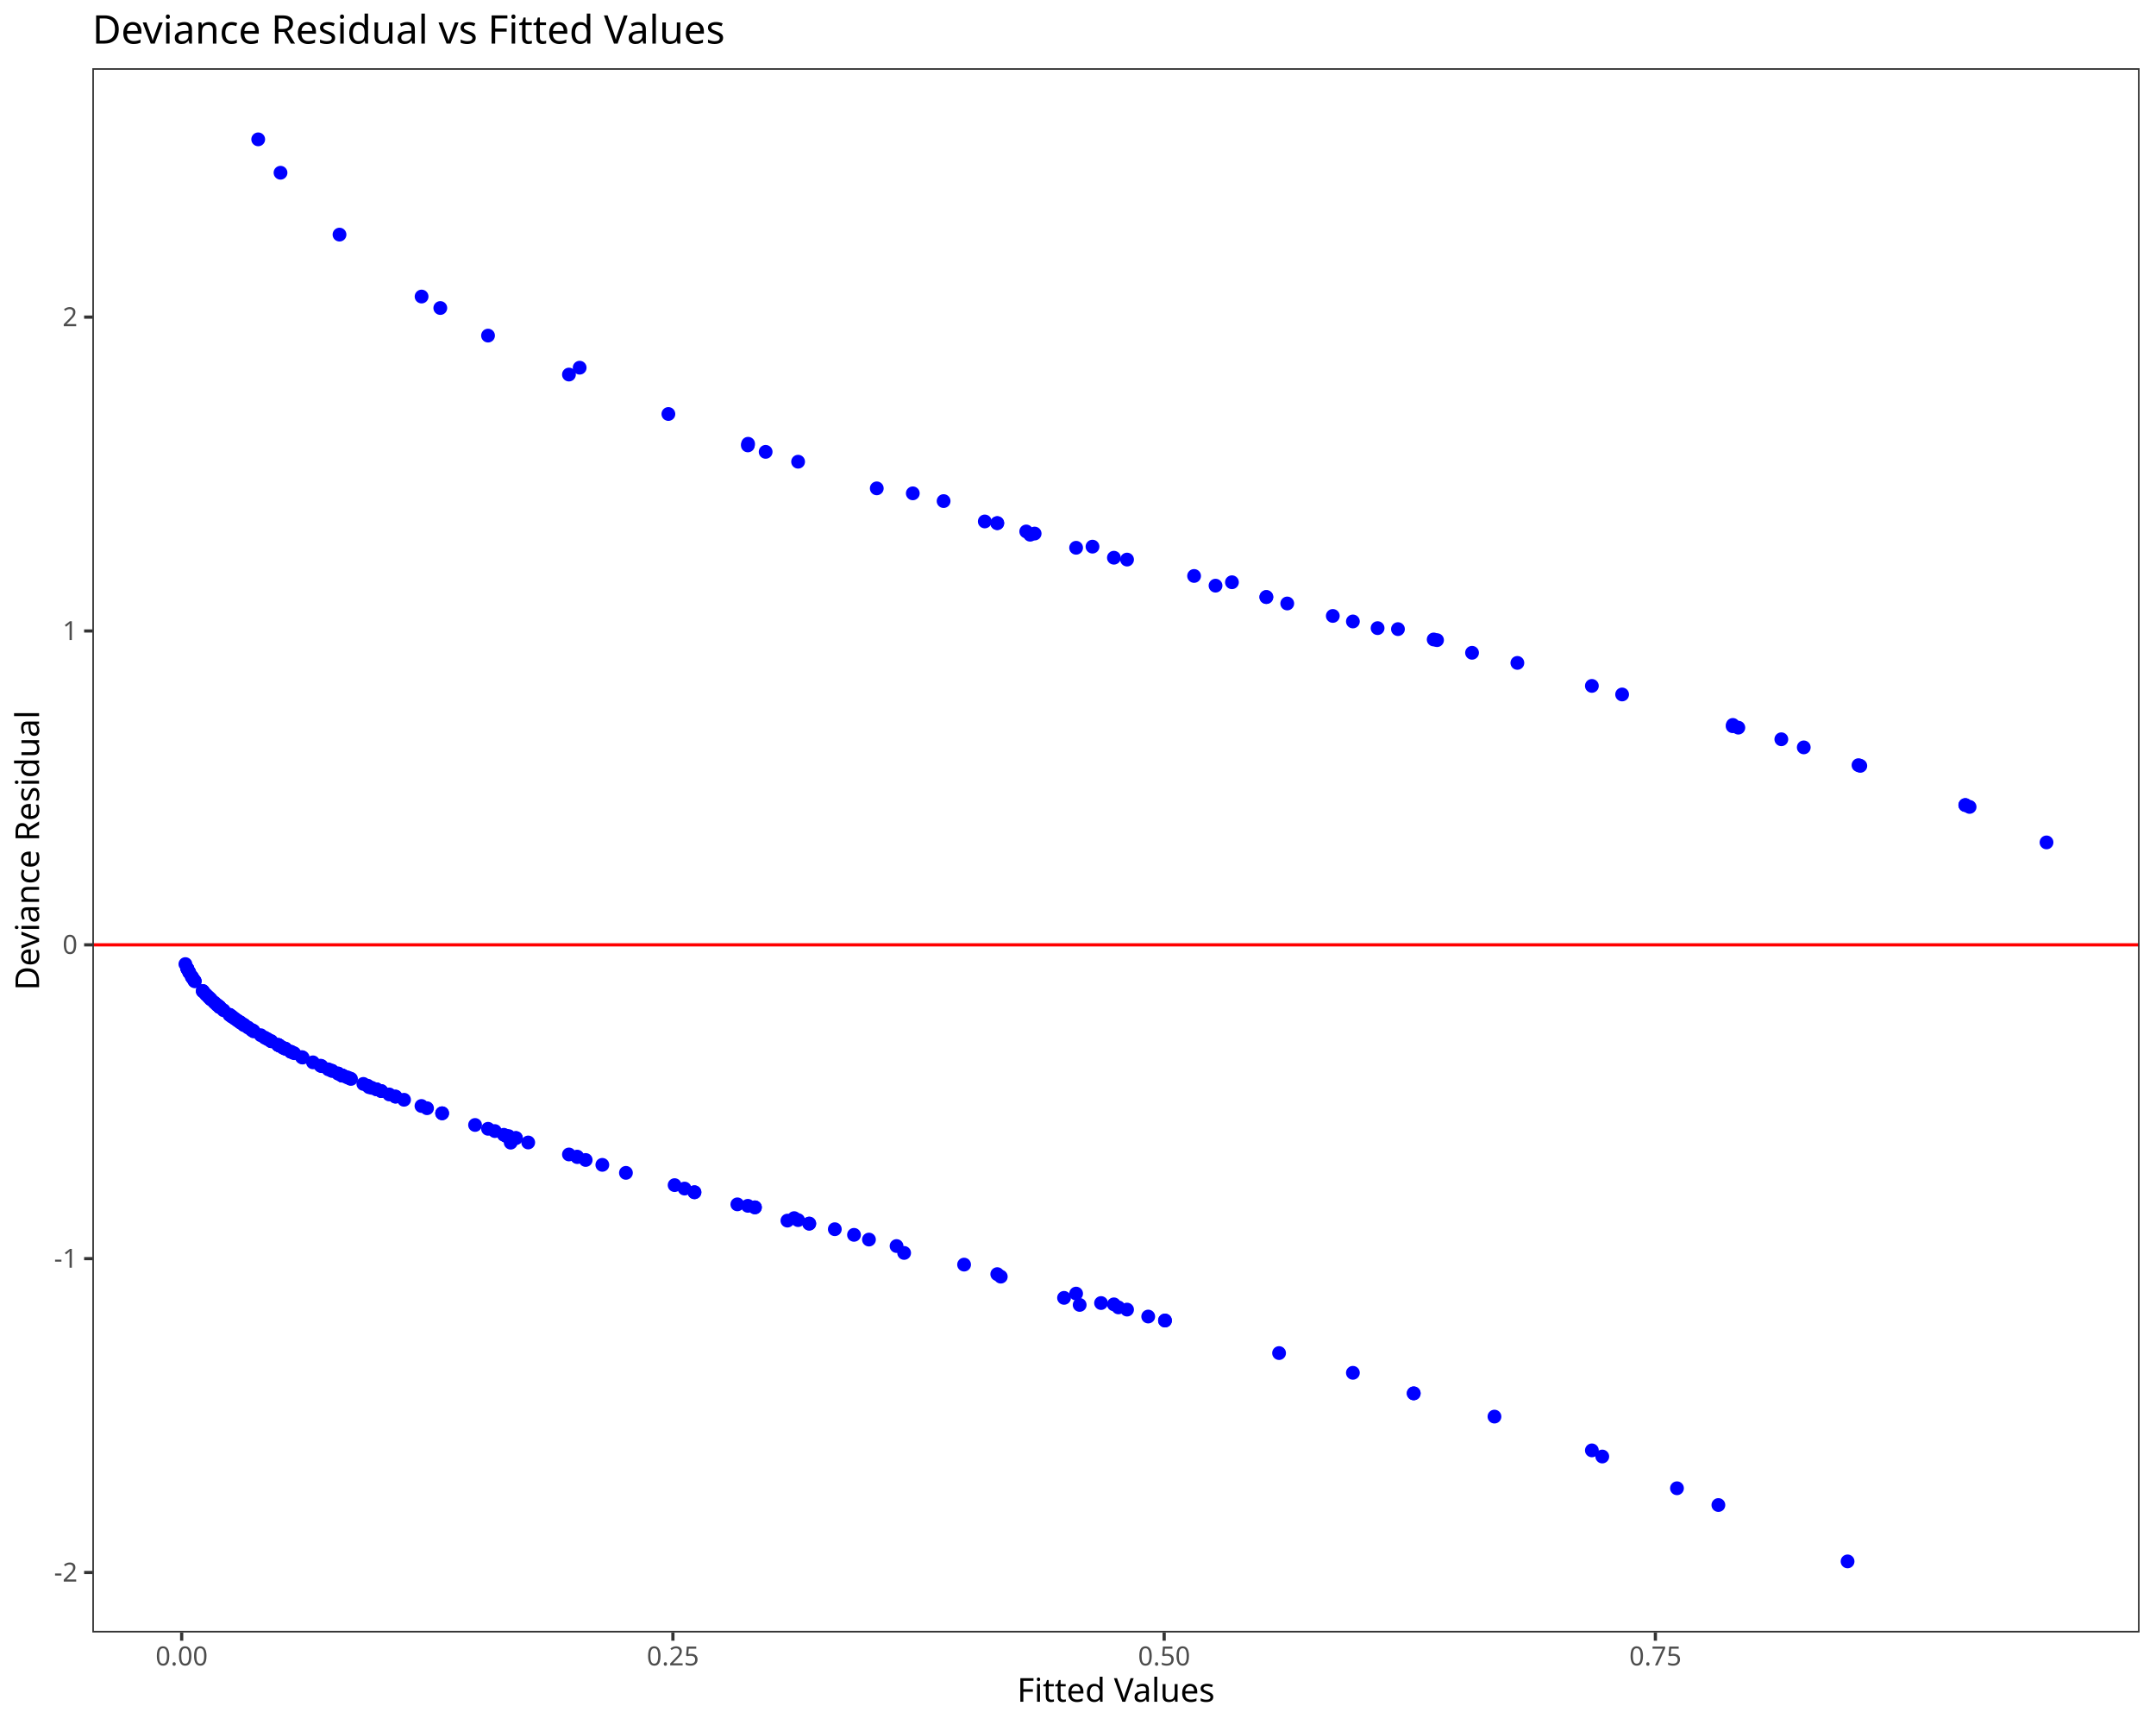
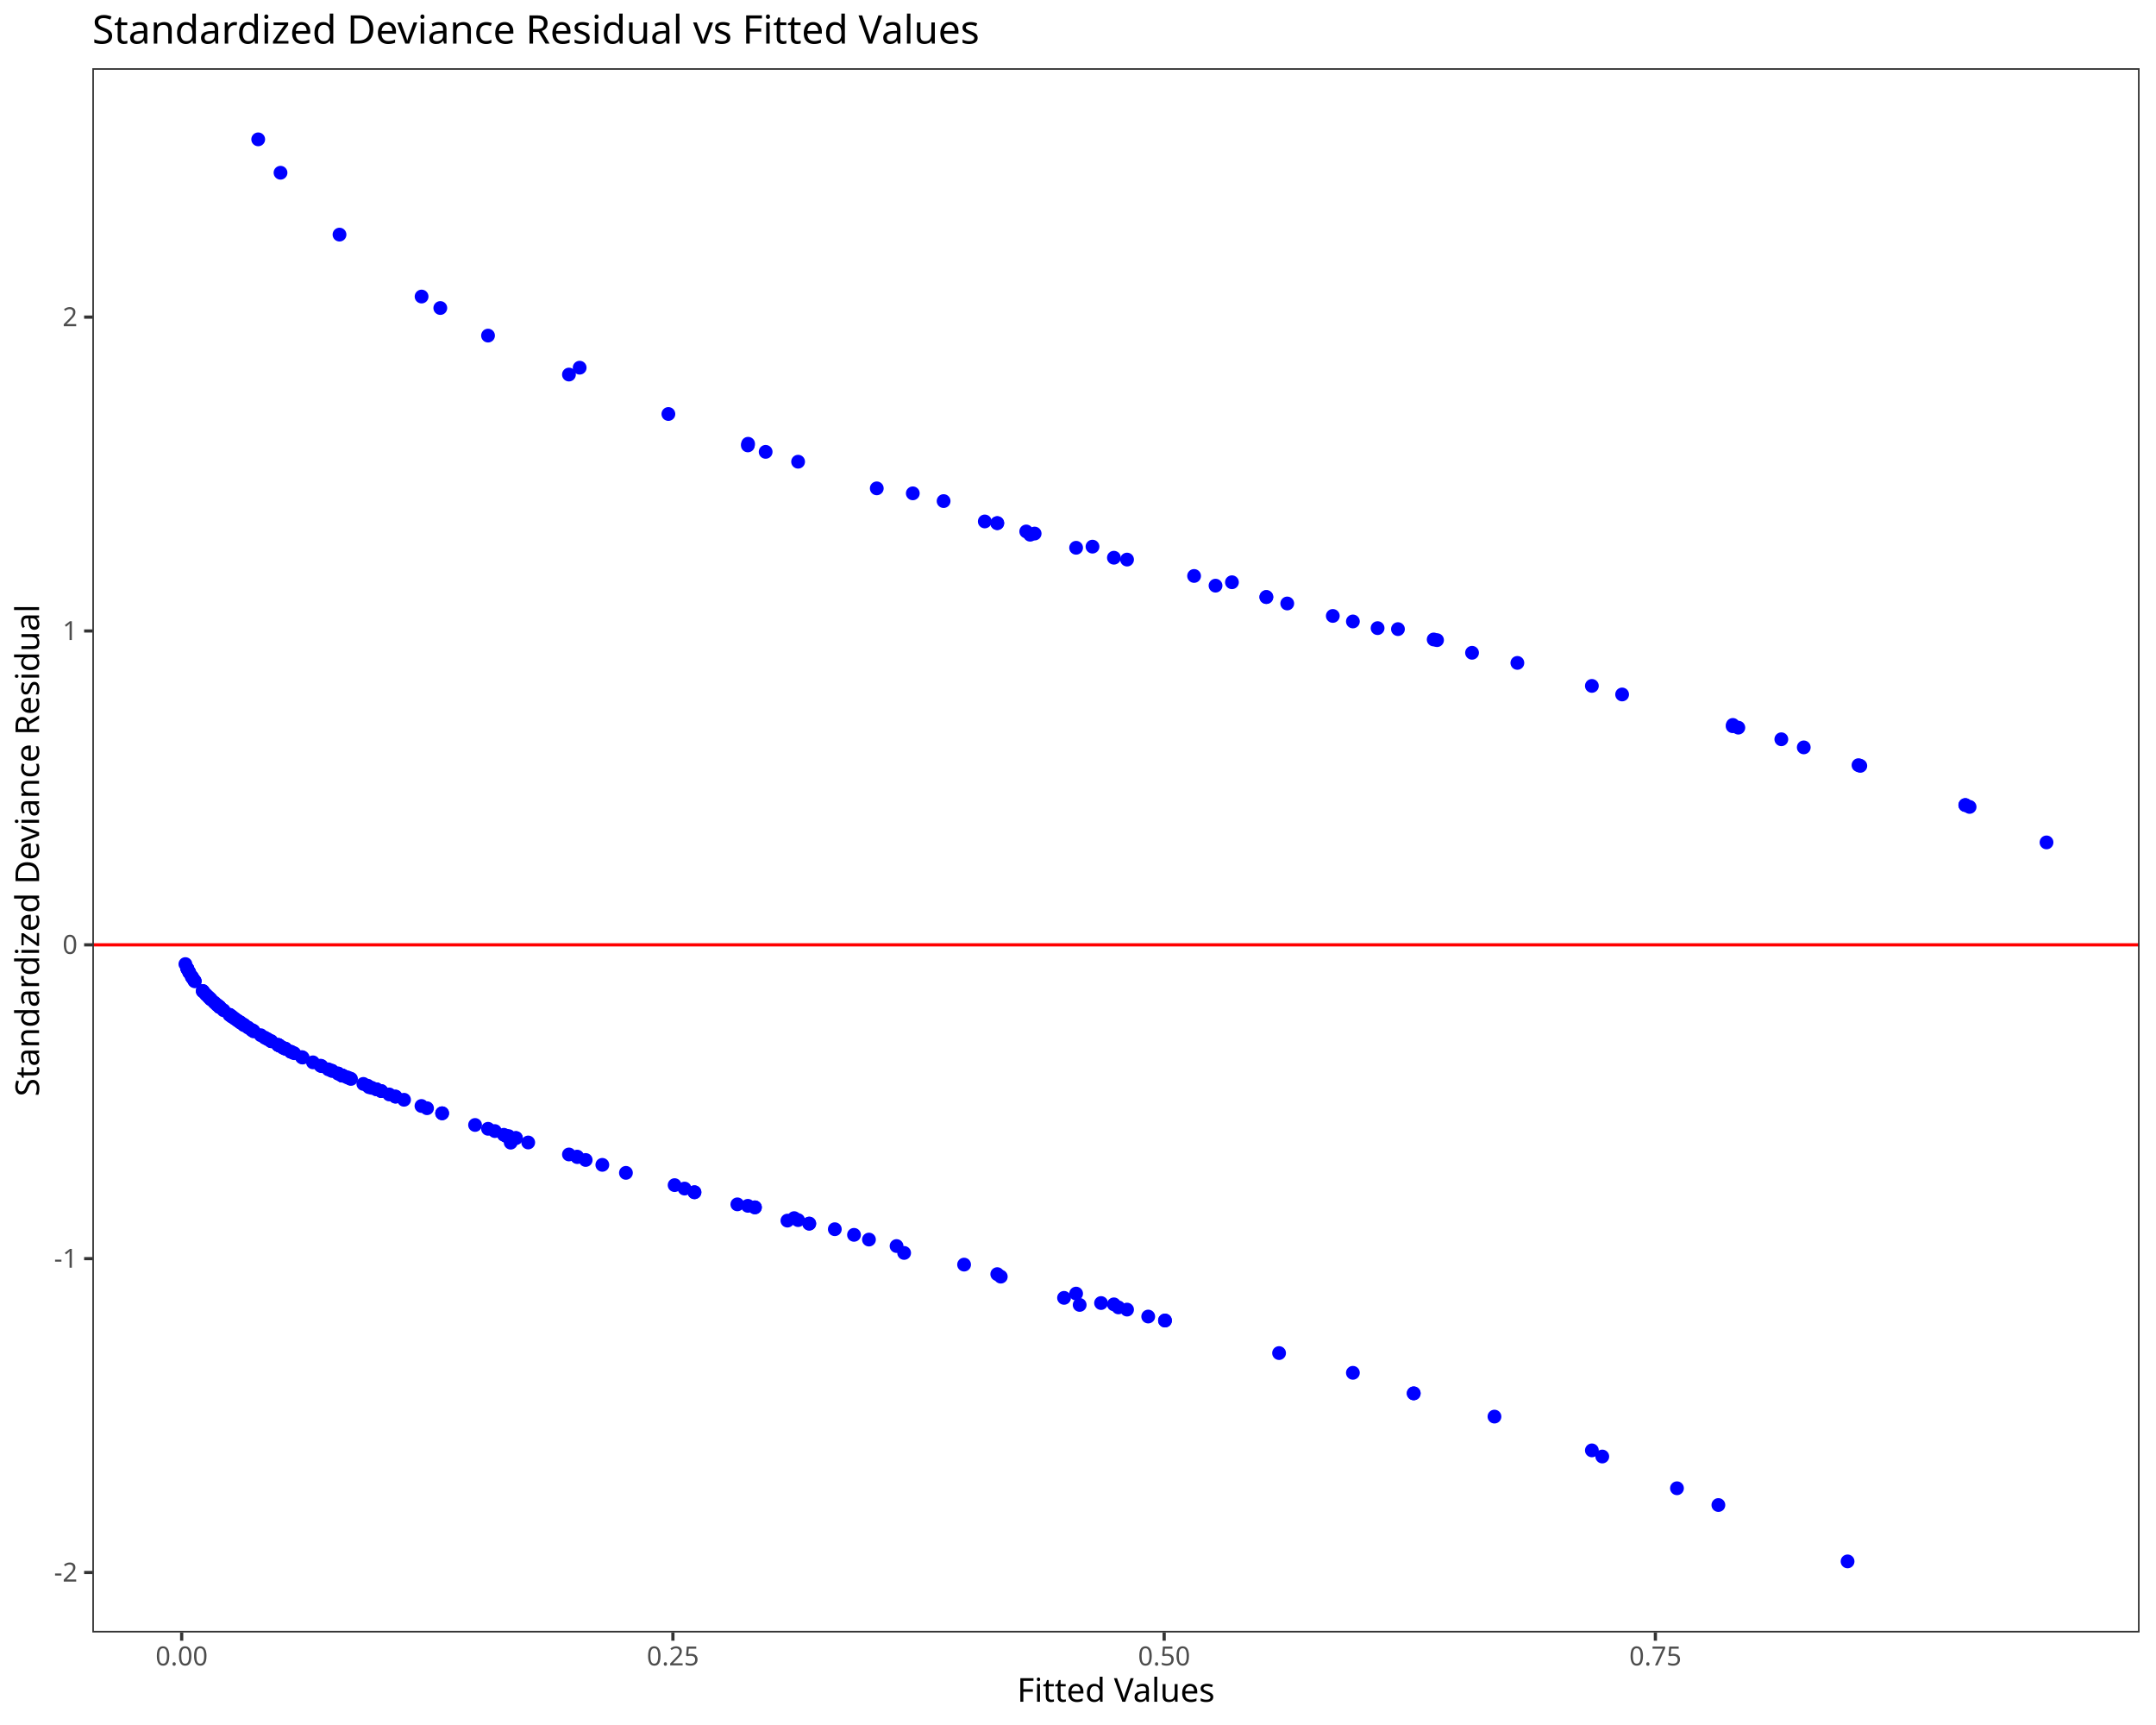
<svg xmlns="http://www.w3.org/2000/svg" class="svglite" data-engine-version="2.0" width="720.00pt" height="576.00pt" viewBox="0 0 720.00 576.00">
  <defs>
    <style type="text/css">
    .svglite line, .svglite polyline, .svglite polygon, .svglite path, .svglite rect, .svglite circle {
      fill: none;
      stroke: #000000;
      stroke-linecap: round;
      stroke-linejoin: round;
      stroke-miterlimit: 10.00;
    }
  </style>
  </defs>
  <rect width="100%" height="100%" style="stroke: none; fill: #FFFFFF;" />
  <defs>
    <clipPath id="cpMC4wMHw3MjAuMDB8MC4wMHw1NzYuMDA=">
      <rect x="0.00" y="0.00" width="720.00" height="576.00" />
    </clipPath>
  </defs>
  <g clip-path="url(#cpMC4wMHw3MjAuMDB8MC4wMHw1NzYuMDA=)">
    <rect x="0.00" y="0.00" width="720.00" height="576.00" style="stroke-width: 1.07; stroke: #FFFFFF; fill: #FFFFFF;" />
  </g>
  <defs>
    <clipPath id="cpMzAuODN8NzE0LjUyfDIyLjc4fDU0NS4xMQ==">
      <rect x="30.83" y="22.78" width="683.69" height="522.33" />
    </clipPath>
  </defs>
  <g clip-path="url(#cpMzAuODN8NzE0LjUyfDIyLjc4fDU0NS4xMQ==)">
    <rect x="30.83" y="22.78" width="683.69" height="522.33" style="stroke-width: 1.07; stroke: none; fill: #FFFFFF;" />
    <circle cx="114.23" cy="359.14" r="1.95" style="stroke-width: 0.71; stroke: #0000FF; fill: #0000FF;" />
    <circle cx="617.00" cy="521.37" r="1.95" style="stroke-width: 0.71; stroke: #0000FF; fill: #0000FF;" />
    <circle cx="101.08" cy="353.13" r="1.95" style="stroke-width: 0.71; stroke: #0000FF; fill: #0000FF;" />
    <circle cx="209.03" cy="391.63" r="1.95" style="stroke-width: 0.71; stroke: #0000FF; fill: #0000FF;" />
    <circle cx="95.32" cy="350.18" r="1.95" style="stroke-width: 0.71; stroke: #0000FF; fill: #0000FF;" />
    <circle cx="123.25" cy="363.02" r="1.95" style="stroke-width: 0.71; stroke: #0000FF; fill: #0000FF;" />
    <circle cx="107.04" cy="355.84" r="1.95" style="stroke-width: 0.71; stroke: #0000FF; fill: #0000FF;" />
    <circle cx="63.19" cy="324.68" r="1.95" style="stroke-width: 0.71; stroke: #0000FF; fill: #0000FF;" />
    <circle cx="270.25" cy="408.58" r="1.95" style="stroke-width: 0.71; stroke: #0000FF; fill: #0000FF;" />
    <circle cx="129.99" cy="365.45" r="1.95" style="stroke-width: 0.71; stroke: #0000FF; fill: #0000FF;" />
    <circle cx="176.40" cy="381.49" r="1.95" style="stroke-width: 0.71; stroke: #0000FF; fill: #0000FF;" />
    <circle cx="249.83" cy="148.18" r="1.95" style="stroke-width: 0.71; stroke: #0000FF; fill: #0000FF;" />
    <circle cx="478.78" cy="213.53" r="1.95" style="stroke-width: 0.71; stroke: #0000FF; fill: #0000FF;" />
    <circle cx="140.79" cy="99.02" r="1.95" style="stroke-width: 0.71; stroke: #0000FF; fill: #0000FF;" />
    <circle cx="64.35" cy="326.62" r="1.95" style="stroke-width: 0.71; stroke: #0000FF; fill: #0000FF;" />
    <circle cx="76.67" cy="338.86" r="1.95" style="stroke-width: 0.71; stroke: #0000FF; fill: #0000FF;" />
    <circle cx="87.09" cy="345.67" r="1.95" style="stroke-width: 0.71; stroke: #0000FF; fill: #0000FF;" />
    <circle cx="192.80" cy="386.37" r="1.95" style="stroke-width: 0.71; stroke: #0000FF; fill: #0000FF;" />
    <circle cx="304.83" cy="164.73" r="1.95" style="stroke-width: 0.71; stroke: #0000FF; fill: #0000FF;" />
    <circle cx="134.93" cy="367.23" r="1.95" style="stroke-width: 0.71; stroke: #0000FF; fill: #0000FF;" />
    <circle cx="389.05" cy="440.94" r="1.95" style="stroke-width: 0.71; stroke: #0000FF; fill: #0000FF;" />
    <circle cx="479.90" cy="213.75" r="1.95" style="stroke-width: 0.71; stroke: #0000FF; fill: #0000FF;" />
    <circle cx="115.91" cy="359.71" r="1.95" style="stroke-width: 0.71; stroke: #0000FF; fill: #0000FF;" />
    <circle cx="266.53" cy="407.41" r="1.95" style="stroke-width: 0.71; stroke: #0000FF; fill: #0000FF;" />
    <circle cx="64.10" cy="326.23" r="1.95" style="stroke-width: 0.71; stroke: #0000FF; fill: #0000FF;" />
    <circle cx="63.19" cy="324.68" r="1.95" style="stroke-width: 0.71; stroke: #0000FF; fill: #0000FF;" />
    <circle cx="345.52" cy="178.16" r="1.95" style="stroke-width: 0.71; stroke: #0000FF; fill: #0000FF;" />
    <circle cx="114.59" cy="359.22" r="1.95" style="stroke-width: 0.71; stroke: #0000FF; fill: #0000FF;" />
    <circle cx="67.71" cy="330.91" r="1.95" style="stroke-width: 0.71; stroke: #0000FF; fill: #0000FF;" />
    <circle cx="127.32" cy="364.32" r="1.95" style="stroke-width: 0.71; stroke: #0000FF; fill: #0000FF;" />
    <circle cx="72.79" cy="335.78" r="1.95" style="stroke-width: 0.71; stroke: #0000FF; fill: #0000FF;" />
    <circle cx="560.03" cy="496.95" r="1.95" style="stroke-width: 0.71; stroke: #0000FF; fill: #0000FF;" />
    <circle cx="422.90" cy="199.36" r="1.95" style="stroke-width: 0.71; stroke: #0000FF; fill: #0000FF;" />
    <circle cx="170.55" cy="381.55" r="1.95" style="stroke-width: 0.71; stroke: #0000FF; fill: #0000FF;" />
    <circle cx="169.88" cy="379.37" r="1.95" style="stroke-width: 0.71; stroke: #0000FF; fill: #0000FF;" />
    <circle cx="266.53" cy="154.17" r="1.95" style="stroke-width: 0.71; stroke: #0000FF; fill: #0000FF;" />
    <circle cx="472.11" cy="465.26" r="1.95" style="stroke-width: 0.71; stroke: #0000FF; fill: #0000FF;" />
    <circle cx="422.90" cy="199.36" r="1.95" style="stroke-width: 0.71; stroke: #0000FF; fill: #0000FF;" />
    <circle cx="67.89" cy="331.12" r="1.95" style="stroke-width: 0.71; stroke: #0000FF; fill: #0000FF;" />
    <circle cx="64.88" cy="327.40" r="1.95" style="stroke-width: 0.71; stroke: #0000FF; fill: #0000FF;" />
    <circle cx="73.32" cy="336.24" r="1.95" style="stroke-width: 0.71; stroke: #0000FF; fill: #0000FF;" />
    <circle cx="172.29" cy="380.01" r="1.95" style="stroke-width: 0.71; stroke: #0000FF; fill: #0000FF;" />
    <circle cx="127.32" cy="364.32" r="1.95" style="stroke-width: 0.71; stroke: #0000FF; fill: #0000FF;" />
    <circle cx="76.67" cy="338.86" r="1.95" style="stroke-width: 0.71; stroke: #0000FF; fill: #0000FF;" />
    <circle cx="376.38" cy="186.85" r="1.95" style="stroke-width: 0.71; stroke: #0000FF; fill: #0000FF;" />
    <circle cx="301.94" cy="418.37" r="1.95" style="stroke-width: 0.71; stroke: #0000FF; fill: #0000FF;" />
    <circle cx="93.13" cy="349.05" r="1.95" style="stroke-width: 0.71; stroke: #0000FF; fill: #0000FF;" />
    <circle cx="376.38" cy="437.29" r="1.95" style="stroke-width: 0.71; stroke: #0000FF; fill: #0000FF;" />
    <circle cx="95.32" cy="350.18" r="1.95" style="stroke-width: 0.71; stroke: #0000FF; fill: #0000FF;" />
    <circle cx="114.23" cy="359.14" r="1.95" style="stroke-width: 0.71; stroke: #0000FF; fill: #0000FF;" />
    <circle cx="147.04" cy="102.85" r="1.95" style="stroke-width: 0.71; stroke: #0000FF; fill: #0000FF;" />
    <circle cx="69.60" cy="332.87" r="1.95" style="stroke-width: 0.71; stroke: #0000FF; fill: #0000FF;" />
    <circle cx="80.24" cy="341.38" r="1.95" style="stroke-width: 0.71; stroke: #0000FF; fill: #0000FF;" />
    <circle cx="231.92" cy="398.11" r="1.95" style="stroke-width: 0.71; stroke: #0000FF; fill: #0000FF;" />
    <circle cx="578.69" cy="242.06" r="1.95" style="stroke-width: 0.71; stroke: #0000FF; fill: #0000FF;" />
    <circle cx="61.91" cy="321.92" r="1.95" style="stroke-width: 0.71; stroke: #0000FF; fill: #0000FF;" />
    <circle cx="62.62" cy="323.57" r="1.95" style="stroke-width: 0.71; stroke: #0000FF; fill: #0000FF;" />
    <circle cx="88.41" cy="346.47" r="1.95" style="stroke-width: 0.71; stroke: #0000FF; fill: #0000FF;" />
    <circle cx="270.25" cy="408.58" r="1.95" style="stroke-width: 0.71; stroke: #0000FF; fill: #0000FF;" />
    <circle cx="77.51" cy="339.48" r="1.95" style="stroke-width: 0.71; stroke: #0000FF; fill: #0000FF;" />
    <circle cx="132.10" cy="366.19" r="1.95" style="stroke-width: 0.71; stroke: #0000FF; fill: #0000FF;" />
    <circle cx="193.58" cy="122.78" r="1.95" style="stroke-width: 0.71; stroke: #0000FF; fill: #0000FF;" />
    <circle cx="65.07" cy="327.67" r="1.95" style="stroke-width: 0.71; stroke: #0000FF; fill: #0000FF;" />
    <circle cx="62.57" cy="323.46" r="1.95" style="stroke-width: 0.71; stroke: #0000FF; fill: #0000FF;" />
    <circle cx="70.48" cy="333.75" r="1.95" style="stroke-width: 0.71; stroke: #0000FF; fill: #0000FF;" />
    <circle cx="80.24" cy="341.38" r="1.95" style="stroke-width: 0.71; stroke: #0000FF; fill: #0000FF;" />
    <circle cx="195.59" cy="387.33" r="1.95" style="stroke-width: 0.71; stroke: #0000FF; fill: #0000FF;" />
    <circle cx="73.32" cy="336.24" r="1.95" style="stroke-width: 0.71; stroke: #0000FF; fill: #0000FF;" />
    <circle cx="373.51" cy="436.56" r="1.95" style="stroke-width: 0.71; stroke: #0000FF; fill: #0000FF;" />
    <circle cx="81.27" cy="342.08" r="1.95" style="stroke-width: 0.71; stroke: #0000FF; fill: #0000FF;" />
    <circle cx="67.71" cy="330.91" r="1.95" style="stroke-width: 0.71; stroke: #0000FF; fill: #0000FF;" />
    <circle cx="228.62" cy="396.88" r="1.95" style="stroke-width: 0.71; stroke: #0000FF; fill: #0000FF;" />
    <circle cx="506.73" cy="221.35" r="1.95" style="stroke-width: 0.71; stroke: #0000FF; fill: #0000FF;" />
    <circle cx="573.86" cy="502.55" r="1.95" style="stroke-width: 0.71; stroke: #0000FF; fill: #0000FF;" />
    <circle cx="172.29" cy="380.01" r="1.95" style="stroke-width: 0.71; stroke: #0000FF; fill: #0000FF;" />
    <circle cx="77.37" cy="339.38" r="1.95" style="stroke-width: 0.71; stroke: #0000FF; fill: #0000FF;" />
    <circle cx="113.38" cy="78.34" r="1.95" style="stroke-width: 0.71; stroke: #0000FF; fill: #0000FF;" />
    <circle cx="427.15" cy="451.81" r="1.95" style="stroke-width: 0.71; stroke: #0000FF; fill: #0000FF;" />
    <circle cx="62.52" cy="323.36" r="1.95" style="stroke-width: 0.71; stroke: #0000FF; fill: #0000FF;" />
    <circle cx="73.32" cy="336.24" r="1.95" style="stroke-width: 0.71; stroke: #0000FF; fill: #0000FF;" />
    <circle cx="231.92" cy="398.11" r="1.95" style="stroke-width: 0.71; stroke: #0000FF; fill: #0000FF;" />
    <circle cx="84.75" cy="344.40" r="1.95" style="stroke-width: 0.71; stroke: #0000FF; fill: #0000FF;" />
    <circle cx="472.11" cy="465.26" r="1.95" style="stroke-width: 0.71; stroke: #0000FF; fill: #0000FF;" />
    <circle cx="342.71" cy="177.46" r="1.95" style="stroke-width: 0.71; stroke: #0000FF; fill: #0000FF;" />
    <circle cx="94.51" cy="349.86" r="1.95" style="stroke-width: 0.71; stroke: #0000FF; fill: #0000FF;" />
    <circle cx="223.21" cy="138.24" r="1.95" style="stroke-width: 0.71; stroke: #0000FF; fill: #0000FF;" />
    <circle cx="116.80" cy="360.08" r="1.95" style="stroke-width: 0.71; stroke: #0000FF; fill: #0000FF;" />
    <circle cx="64.01" cy="326.09" r="1.95" style="stroke-width: 0.71; stroke: #0000FF; fill: #0000FF;" />
    <circle cx="68.81" cy="332.11" r="1.95" style="stroke-width: 0.71; stroke: #0000FF; fill: #0000FF;" />
    <circle cx="201.15" cy="388.96" r="1.95" style="stroke-width: 0.71; stroke: #0000FF; fill: #0000FF;" />
    <circle cx="93.68" cy="57.68" r="1.95" style="stroke-width: 0.71; stroke: #0000FF; fill: #0000FF;" />
    <circle cx="389.05" cy="440.94" r="1.95" style="stroke-width: 0.71; stroke: #0000FF; fill: #0000FF;" />
    <circle cx="656.32" cy="268.82" r="1.95" style="stroke-width: 0.71; stroke: #0000FF; fill: #0000FF;" />
    <circle cx="89.34" cy="346.97" r="1.95" style="stroke-width: 0.71; stroke: #0000FF; fill: #0000FF;" />
    <circle cx="121.34" cy="361.93" r="1.95" style="stroke-width: 0.71; stroke: #0000FF; fill: #0000FF;" />
    <circle cx="364.84" cy="182.53" r="1.95" style="stroke-width: 0.71; stroke: #0000FF; fill: #0000FF;" />
    <circle cx="657.75" cy="269.44" r="1.95" style="stroke-width: 0.71; stroke: #0000FF; fill: #0000FF;" />
    <circle cx="621.25" cy="255.73" r="1.95" style="stroke-width: 0.71; stroke: #0000FF; fill: #0000FF;" />
    <circle cx="71.61" cy="334.76" r="1.95" style="stroke-width: 0.71; stroke: #0000FF; fill: #0000FF;" />
    <circle cx="541.71" cy="231.89" r="1.95" style="stroke-width: 0.71; stroke: #0000FF; fill: #0000FF;" />
    <circle cx="656.32" cy="268.82" r="1.95" style="stroke-width: 0.71; stroke: #0000FF; fill: #0000FF;" />
    <circle cx="360.56" cy="435.73" r="1.95" style="stroke-width: 0.71; stroke: #0000FF; fill: #0000FF;" />
    <circle cx="84.00" cy="343.89" r="1.95" style="stroke-width: 0.71; stroke: #0000FF; fill: #0000FF;" />
    <circle cx="383.45" cy="439.61" r="1.95" style="stroke-width: 0.71; stroke: #0000FF; fill: #0000FF;" />
    <circle cx="367.70" cy="435.10" r="1.95" style="stroke-width: 0.71; stroke: #0000FF; fill: #0000FF;" />
    <circle cx="169.17" cy="379.36" r="1.95" style="stroke-width: 0.71; stroke: #0000FF; fill: #0000FF;" />
    <circle cx="333.04" cy="174.68" r="1.95" style="stroke-width: 0.71; stroke: #0000FF; fill: #0000FF;" />
    <circle cx="97.01" cy="351.14" r="1.95" style="stroke-width: 0.71; stroke: #0000FF; fill: #0000FF;" />
    <circle cx="162.98" cy="376.92" r="1.95" style="stroke-width: 0.71; stroke: #0000FF; fill: #0000FF;" />
    <circle cx="602.37" cy="249.56" r="1.95" style="stroke-width: 0.71; stroke: #0000FF; fill: #0000FF;" />
    <circle cx="451.80" cy="458.40" r="1.95" style="stroke-width: 0.71; stroke: #0000FF; fill: #0000FF;" />
    <circle cx="90.56" cy="347.67" r="1.95" style="stroke-width: 0.71; stroke: #0000FF; fill: #0000FF;" />
    <circle cx="355.34" cy="433.37" r="1.95" style="stroke-width: 0.71; stroke: #0000FF; fill: #0000FF;" />
    <circle cx="580.52" cy="242.97" r="1.95" style="stroke-width: 0.71; stroke: #0000FF; fill: #0000FF;" />
    <circle cx="594.88" cy="246.85" r="1.95" style="stroke-width: 0.71; stroke: #0000FF; fill: #0000FF;" />
    <circle cx="78.36" cy="340.09" r="1.95" style="stroke-width: 0.71; stroke: #0000FF; fill: #0000FF;" />
    <circle cx="168.25" cy="378.92" r="1.95" style="stroke-width: 0.71; stroke: #0000FF; fill: #0000FF;" />
    <circle cx="620.65" cy="255.50" r="1.95" style="stroke-width: 0.71; stroke: #0000FF; fill: #0000FF;" />
    <circle cx="321.96" cy="422.27" r="1.95" style="stroke-width: 0.71; stroke: #0000FF; fill: #0000FF;" />
    <circle cx="82.85" cy="343.10" r="1.95" style="stroke-width: 0.71; stroke: #0000FF; fill: #0000FF;" />
    <circle cx="333.04" cy="425.45" r="1.95" style="stroke-width: 0.71; stroke: #0000FF; fill: #0000FF;" />
    <circle cx="192.74" cy="386.22" r="1.95" style="stroke-width: 0.71; stroke: #0000FF; fill: #0000FF;" />
    <circle cx="114.20" cy="359.13" r="1.95" style="stroke-width: 0.71; stroke: #0000FF; fill: #0000FF;" />
    <circle cx="147.65" cy="371.74" r="1.95" style="stroke-width: 0.71; stroke: #0000FF; fill: #0000FF;" />
    <circle cx="86.23" cy="46.53" r="1.95" style="stroke-width: 0.71; stroke: #0000FF; fill: #0000FF;" />
    <circle cx="371.99" cy="435.54" r="1.95" style="stroke-width: 0.71; stroke: #0000FF; fill: #0000FF;" />
    <circle cx="142.61" cy="370.05" r="1.95" style="stroke-width: 0.71; stroke: #0000FF; fill: #0000FF;" />
    <circle cx="109.66" cy="357.07" r="1.95" style="stroke-width: 0.71; stroke: #0000FF; fill: #0000FF;" />
    <circle cx="165.26" cy="377.68" r="1.95" style="stroke-width: 0.71; stroke: #0000FF; fill: #0000FF;" />
    <circle cx="64.95" cy="327.50" r="1.95" style="stroke-width: 0.71; stroke: #0000FF; fill: #0000FF;" />
    <circle cx="285.20" cy="412.33" r="1.95" style="stroke-width: 0.71; stroke: #0000FF; fill: #0000FF;" />
    <circle cx="344.02" cy="178.55" r="1.95" style="stroke-width: 0.71; stroke: #0000FF; fill: #0000FF;" />
    <circle cx="466.85" cy="210.07" r="1.95" style="stroke-width: 0.71; stroke: #0000FF; fill: #0000FF;" />
    <circle cx="110.86" cy="357.55" r="1.95" style="stroke-width: 0.71; stroke: #0000FF; fill: #0000FF;" />
    <circle cx="262.96" cy="407.58" r="1.95" style="stroke-width: 0.71; stroke: #0000FF; fill: #0000FF;" />
    <circle cx="683.44" cy="281.29" r="1.95" style="stroke-width: 0.71; stroke: #0000FF; fill: #0000FF;" />
    <circle cx="246.24" cy="402.15" r="1.95" style="stroke-width: 0.71; stroke: #0000FF; fill: #0000FF;" />
    <circle cx="117.22" cy="360.26" r="1.95" style="stroke-width: 0.71; stroke: #0000FF; fill: #0000FF;" />
    <circle cx="84.57" cy="344.16" r="1.95" style="stroke-width: 0.71; stroke: #0000FF; fill: #0000FF;" />
    <circle cx="158.65" cy="375.64" r="1.95" style="stroke-width: 0.71; stroke: #0000FF; fill: #0000FF;" />
    <circle cx="70.13" cy="333.41" r="1.95" style="stroke-width: 0.71; stroke: #0000FF; fill: #0000FF;" />
    <circle cx="125.74" cy="363.73" r="1.95" style="stroke-width: 0.71; stroke: #0000FF; fill: #0000FF;" />
    <circle cx="100.79" cy="352.98" r="1.95" style="stroke-width: 0.71; stroke: #0000FF; fill: #0000FF;" />
    <circle cx="122.80" cy="362.54" r="1.95" style="stroke-width: 0.71; stroke: #0000FF; fill: #0000FF;" />
    <circle cx="252.11" cy="403.15" r="1.95" style="stroke-width: 0.71; stroke: #0000FF; fill: #0000FF;" />
    <circle cx="147.65" cy="371.74" r="1.95" style="stroke-width: 0.71; stroke: #0000FF; fill: #0000FF;" />
    <circle cx="249.75" cy="148.73" r="1.95" style="stroke-width: 0.71; stroke: #0000FF; fill: #0000FF;" />
    <circle cx="107.40" cy="356.00" r="1.95" style="stroke-width: 0.71; stroke: #0000FF; fill: #0000FF;" />
    <circle cx="104.51" cy="354.73" r="1.95" style="stroke-width: 0.71; stroke: #0000FF; fill: #0000FF;" />
    <circle cx="81.61" cy="342.33" r="1.95" style="stroke-width: 0.71; stroke: #0000FF; fill: #0000FF;" />
    <circle cx="112.93" cy="358.47" r="1.95" style="stroke-width: 0.71; stroke: #0000FF; fill: #0000FF;" />
    <circle cx="531.61" cy="484.30" r="1.95" style="stroke-width: 0.71; stroke: #0000FF; fill: #0000FF;" />
    <circle cx="132.06" cy="366.15" r="1.95" style="stroke-width: 0.71; stroke: #0000FF; fill: #0000FF;" />
    <circle cx="190.00" cy="385.49" r="1.95" style="stroke-width: 0.71; stroke: #0000FF; fill: #0000FF;" />
    <circle cx="405.93" cy="195.56" r="1.95" style="stroke-width: 0.71; stroke: #0000FF; fill: #0000FF;" />
    <circle cx="535.08" cy="486.35" r="1.95" style="stroke-width: 0.71; stroke: #0000FF; fill: #0000FF;" />
    <circle cx="265.21" cy="406.75" r="1.95" style="stroke-width: 0.71; stroke: #0000FF; fill: #0000FF;" />
    <circle cx="110.86" cy="357.55" r="1.95" style="stroke-width: 0.71; stroke: #0000FF; fill: #0000FF;" />
    <circle cx="92.85" cy="348.89" r="1.95" style="stroke-width: 0.71; stroke: #0000FF; fill: #0000FF;" />
    <circle cx="578.62" cy="242.49" r="1.95" style="stroke-width: 0.71; stroke: #0000FF; fill: #0000FF;" />
    <circle cx="190.00" cy="125.07" r="1.95" style="stroke-width: 0.71; stroke: #0000FF; fill: #0000FF;" />
    <circle cx="299.41" cy="416.07" r="1.95" style="stroke-width: 0.71; stroke: #0000FF; fill: #0000FF;" />
    <circle cx="315.12" cy="167.32" r="1.95" style="stroke-width: 0.71; stroke: #0000FF; fill: #0000FF;" />
    <circle cx="451.80" cy="207.51" r="1.95" style="stroke-width: 0.71; stroke: #0000FF; fill: #0000FF;" />
    <circle cx="278.79" cy="410.45" r="1.95" style="stroke-width: 0.71; stroke: #0000FF; fill: #0000FF;" />
    <circle cx="93.39" cy="349.19" r="1.95" style="stroke-width: 0.71; stroke: #0000FF; fill: #0000FF;" />
    <circle cx="334.21" cy="426.29" r="1.95" style="stroke-width: 0.71; stroke: #0000FF; fill: #0000FF;" />
    <circle cx="98.23" cy="351.68" r="1.95" style="stroke-width: 0.71; stroke: #0000FF; fill: #0000FF;" />
    <circle cx="359.37" cy="182.91" r="1.95" style="stroke-width: 0.71; stroke: #0000FF; fill: #0000FF;" />
    <circle cx="328.87" cy="174.12" r="1.95" style="stroke-width: 0.71; stroke: #0000FF; fill: #0000FF;" />
    <circle cx="125.74" cy="363.73" r="1.95" style="stroke-width: 0.71; stroke: #0000FF; fill: #0000FF;" />
    <circle cx="140.75" cy="369.30" r="1.95" style="stroke-width: 0.71; stroke: #0000FF; fill: #0000FF;" />
    <circle cx="72.39" cy="335.46" r="1.95" style="stroke-width: 0.71; stroke: #0000FF; fill: #0000FF;" />
    <circle cx="499.08" cy="473.02" r="1.95" style="stroke-width: 0.71; stroke: #0000FF; fill: #0000FF;" />
    <circle cx="81.43" cy="342.21" r="1.95" style="stroke-width: 0.71; stroke: #0000FF; fill: #0000FF;" />
    <circle cx="445.09" cy="205.67" r="1.95" style="stroke-width: 0.71; stroke: #0000FF; fill: #0000FF;" />
    <circle cx="491.59" cy="217.97" r="1.95" style="stroke-width: 0.71; stroke: #0000FF; fill: #0000FF;" />
    <circle cx="124.21" cy="363.25" r="1.95" style="stroke-width: 0.71; stroke: #0000FF; fill: #0000FF;" />
    <circle cx="290.19" cy="413.91" r="1.95" style="stroke-width: 0.71; stroke: #0000FF; fill: #0000FF;" />
    <circle cx="292.80" cy="163.07" r="1.95" style="stroke-width: 0.71; stroke: #0000FF; fill: #0000FF;" />
    <circle cx="333.04" cy="174.68" r="1.95" style="stroke-width: 0.71; stroke: #0000FF; fill: #0000FF;" />
    <circle cx="90.56" cy="347.67" r="1.95" style="stroke-width: 0.71; stroke: #0000FF; fill: #0000FF;" />
    <circle cx="398.77" cy="192.32" r="1.95" style="stroke-width: 0.71; stroke: #0000FF; fill: #0000FF;" />
    <circle cx="255.69" cy="150.88" r="1.95" style="stroke-width: 0.71; stroke: #0000FF; fill: #0000FF;" />
    <circle cx="411.41" cy="194.42" r="1.95" style="stroke-width: 0.71; stroke: #0000FF; fill: #0000FF;" />
    <circle cx="531.61" cy="229.03" r="1.95" style="stroke-width: 0.71; stroke: #0000FF; fill: #0000FF;" />
    <circle cx="252.11" cy="403.15" r="1.95" style="stroke-width: 0.71; stroke: #0000FF; fill: #0000FF;" />
    <circle cx="112.93" cy="358.47" r="1.95" style="stroke-width: 0.71; stroke: #0000FF; fill: #0000FF;" />
    <circle cx="460.05" cy="209.74" r="1.95" style="stroke-width: 0.71; stroke: #0000FF; fill: #0000FF;" />
    <circle cx="225.29" cy="395.73" r="1.95" style="stroke-width: 0.71; stroke: #0000FF; fill: #0000FF;" />
    <circle cx="92.85" cy="348.89" r="1.95" style="stroke-width: 0.71; stroke: #0000FF; fill: #0000FF;" />
    <circle cx="97.31" cy="351.27" r="1.95" style="stroke-width: 0.71; stroke: #0000FF; fill: #0000FF;" />
    <circle cx="249.75" cy="402.64" r="1.95" style="stroke-width: 0.71; stroke: #0000FF; fill: #0000FF;" />
    <circle cx="74.66" cy="337.33" r="1.95" style="stroke-width: 0.71; stroke: #0000FF; fill: #0000FF;" />
    <circle cx="162.98" cy="112.06" r="1.95" style="stroke-width: 0.71; stroke: #0000FF; fill: #0000FF;" />
    <circle cx="169.17" cy="379.36" r="1.95" style="stroke-width: 0.71; stroke: #0000FF; fill: #0000FF;" />
    <circle cx="79.29" cy="340.75" r="1.95" style="stroke-width: 0.71; stroke: #0000FF; fill: #0000FF;" />
    <circle cx="359.37" cy="431.95" r="1.95" style="stroke-width: 0.71; stroke: #0000FF; fill: #0000FF;" />
    <circle cx="371.99" cy="186.23" r="1.95" style="stroke-width: 0.71; stroke: #0000FF; fill: #0000FF;" />
    <circle cx="429.88" cy="201.51" r="1.95" style="stroke-width: 0.71; stroke: #0000FF; fill: #0000FF;" />
    <line x1="30.83" y1="315.49" x2="714.52" y2="315.49" style="stroke-width: 1.07; stroke: #FF0000; stroke-linecap: butt;" />
    <rect x="30.83" y="22.78" width="683.69" height="522.33" style="stroke-width: 1.07; stroke: #333333;" />
  </g>
  <g clip-path="url(#cpMC4wMHw3MjAuMDB8MC4wMHw1NzYuMDA=)">
    <text x="25.90" y="528.11" text-anchor="end" style="font-size: 8.80px; fill: #4D4D4D; font-family: sans;" textLength="7.82px" lengthAdjust="spacingAndGlyphs">-2</text>
    <text x="25.90" y="423.31" text-anchor="end" style="font-size: 8.80px; fill: #4D4D4D; font-family: sans;" textLength="7.82px" lengthAdjust="spacingAndGlyphs">-1</text>
    <text x="25.90" y="318.51" text-anchor="end" style="font-size: 8.80px; fill: #4D4D4D; font-family: sans;" textLength="4.89px" lengthAdjust="spacingAndGlyphs">0</text>
    <text x="25.90" y="213.71" text-anchor="end" style="font-size: 8.80px; fill: #4D4D4D; font-family: sans;" textLength="4.89px" lengthAdjust="spacingAndGlyphs">1</text>
    <text x="25.90" y="108.92" text-anchor="end" style="font-size: 8.80px; fill: #4D4D4D; font-family: sans;" textLength="4.89px" lengthAdjust="spacingAndGlyphs">2</text>
    <polyline points="28.09,525.08 30.83,525.08 " style="stroke-width: 1.07; stroke: #333333; stroke-linecap: butt;" />
    <polyline points="28.09,420.28 30.83,420.28 " style="stroke-width: 1.07; stroke: #333333; stroke-linecap: butt;" />
    <polyline points="28.09,315.49 30.83,315.49 " style="stroke-width: 1.07; stroke: #333333; stroke-linecap: butt;" />
    <polyline points="28.09,210.69 30.83,210.69 " style="stroke-width: 1.07; stroke: #333333; stroke-linecap: butt;" />
    <polyline points="28.09,105.89 30.83,105.89 " style="stroke-width: 1.07; stroke: #333333; stroke-linecap: butt;" />
    <polyline points="60.67,547.85 60.67,545.11 " style="stroke-width: 1.07; stroke: #333333; stroke-linecap: butt;" />
    <polyline points="224.72,547.85 224.72,545.11 " style="stroke-width: 1.07; stroke: #333333; stroke-linecap: butt;" />
    <polyline points="388.77,547.85 388.77,545.11 " style="stroke-width: 1.07; stroke: #333333; stroke-linecap: butt;" />
    <polyline points="552.82,547.85 552.82,545.11 " style="stroke-width: 1.07; stroke: #333333; stroke-linecap: butt;" />
    <text x="60.67" y="556.10" text-anchor="middle" style="font-size: 8.80px; fill: #4D4D4D; font-family: sans;" textLength="17.13px" lengthAdjust="spacingAndGlyphs">0.00</text>
    <text x="224.72" y="556.10" text-anchor="middle" style="font-size: 8.80px; fill: #4D4D4D; font-family: sans;" textLength="17.13px" lengthAdjust="spacingAndGlyphs">0.25</text>
    <text x="388.77" y="556.10" text-anchor="middle" style="font-size: 8.80px; fill: #4D4D4D; font-family: sans;" textLength="17.13px" lengthAdjust="spacingAndGlyphs">0.50</text>
    <text x="552.82" y="556.10" text-anchor="middle" style="font-size: 8.80px; fill: #4D4D4D; font-family: sans;" textLength="17.13px" lengthAdjust="spacingAndGlyphs">0.75</text>
    <text x="372.67" y="568.24" text-anchor="middle" style="font-size: 11.00px; font-family: sans;" textLength="64.20px" lengthAdjust="spacingAndGlyphs">Fitted Values</text>
-     <text transform="translate(13.05,283.95) rotate(-90)" text-anchor="middle" style="font-size: 11.00px; font-family: sans;" textLength="91.73px" lengthAdjust="spacingAndGlyphs">Deviance Residual</text>
-     <text x="30.83" y="14.56" style="font-size: 13.20px; font-family: sans;" textLength="207.67px" lengthAdjust="spacingAndGlyphs">Deviance Residual vs Fitted Values</text>
+     <text transform="translate(13.05,283.95) rotate(-90)" text-anchor="middle" style="font-size: 11.00px; font-family: sans;" textLength="159.62px" lengthAdjust="spacingAndGlyphs">Standardized Deviance Residual</text>
+     <text x="30.83" y="14.56" style="font-size: 13.20px; font-family: sans;" textLength="289.14px" lengthAdjust="spacingAndGlyphs">Standardized Deviance Residual vs Fitted Values</text>
  </g>
</svg>
